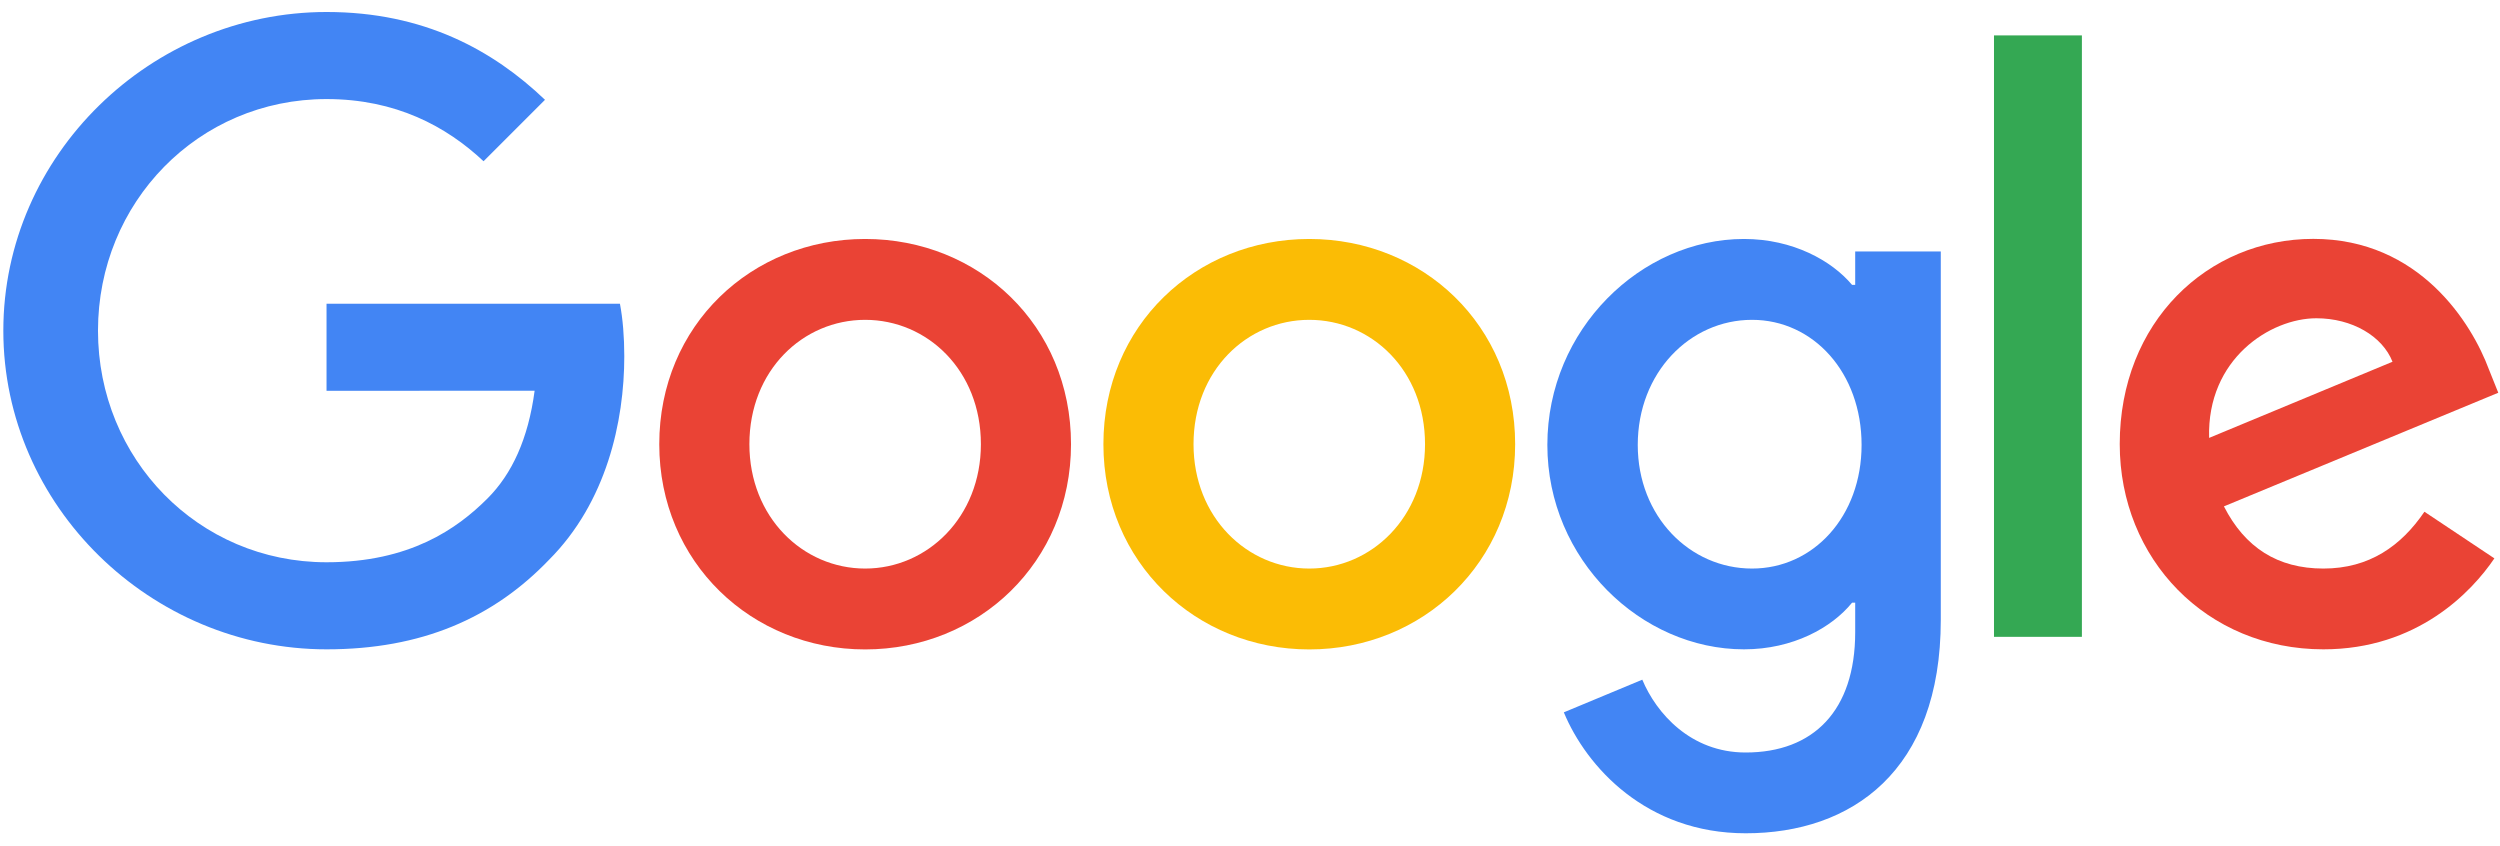
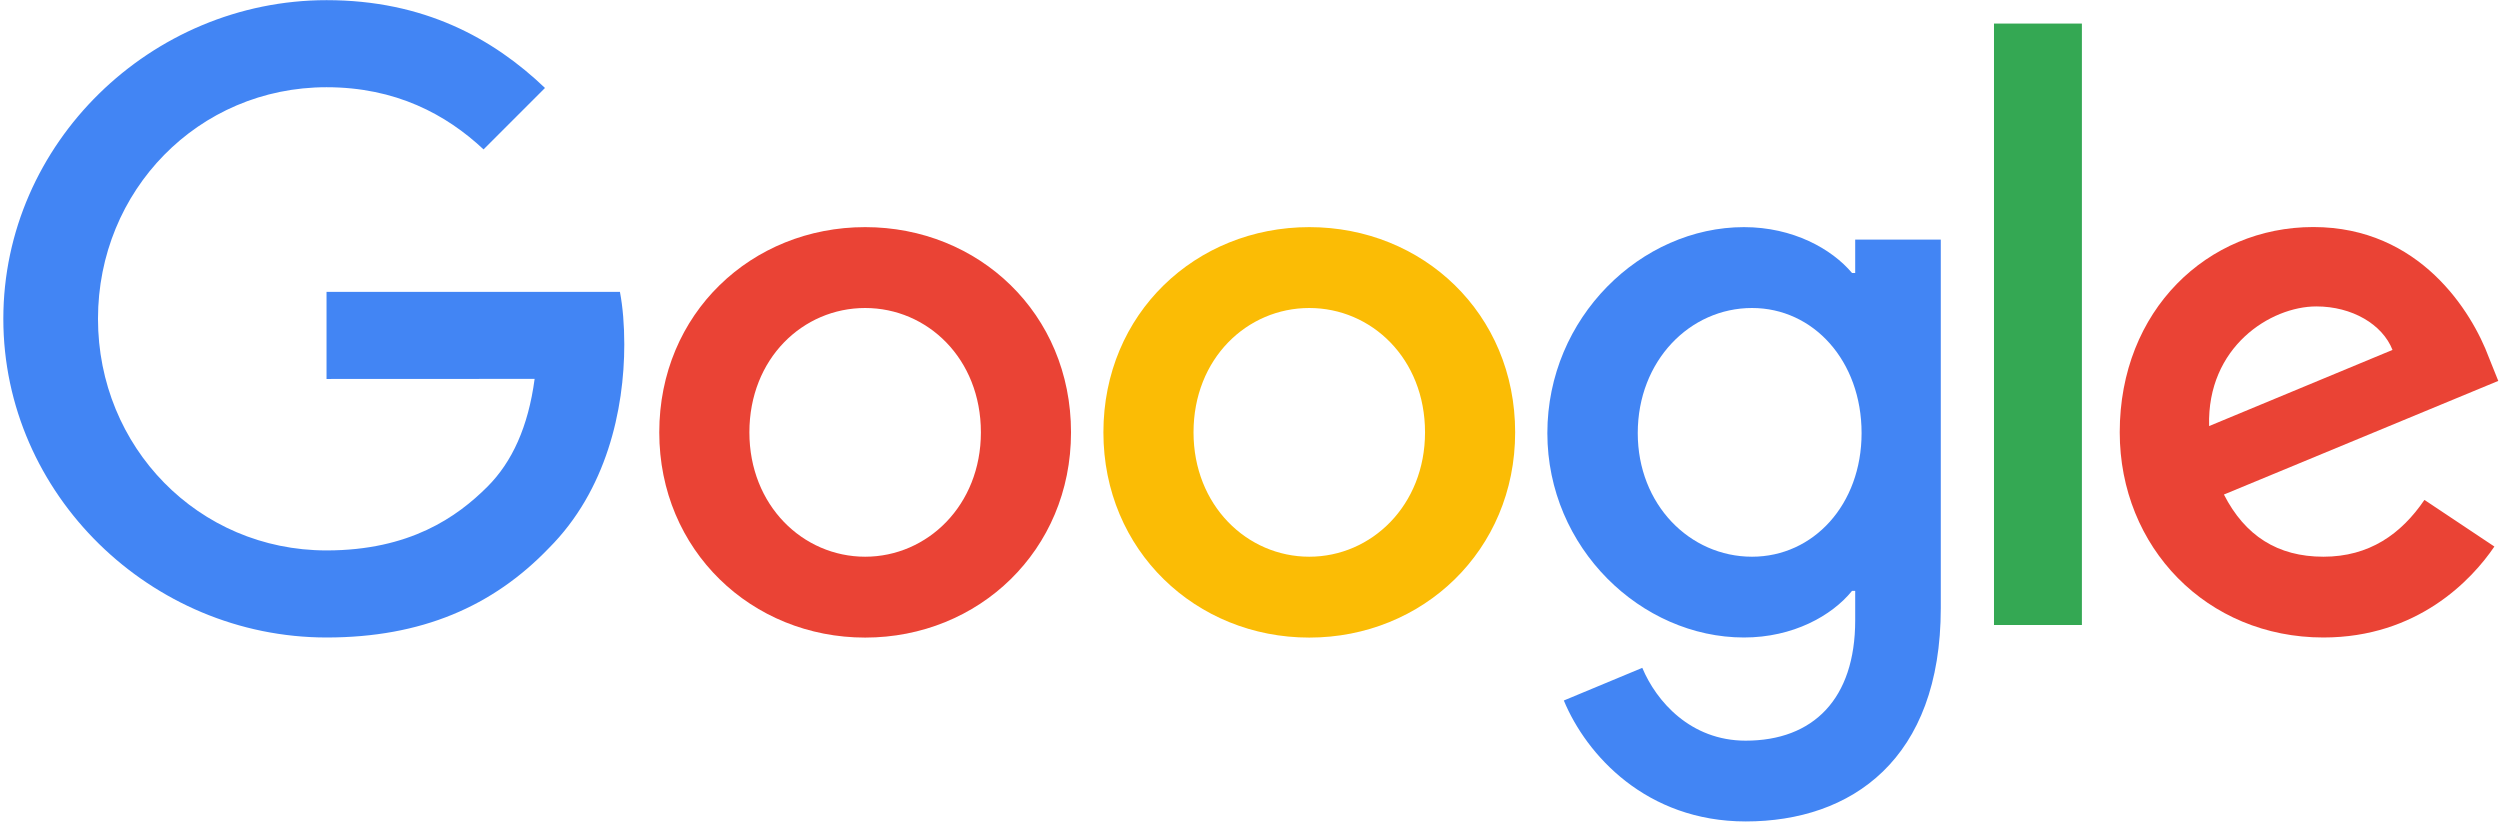
- <svg xmlns="http://www.w3.org/2000/svg" viewBox="0.000 0.453 270.187 88.828" width="272" height="92">
+ <svg xmlns="http://www.w3.org/2000/svg" viewBox="0.000 0.453 270.187 88.828">
  <path fill="#EA4335" d="M115.75 47.18c0 12.77-9.99 22.18-22.25 22.18s-22.25-9.41-22.25-22.18C71.25 34.32 81.24 25 93.5 25s22.25 9.32 22.25 22.18zm-9.74 0c0-7.98-5.79-13.44-12.51-13.44S80.99 39.2 80.99 47.18c0 7.9 5.79 13.44 12.51 13.44s12.51-5.55 12.51-13.44z" />
  <path fill="#FBBC05" d="M163.75 47.18c0 12.77-9.99 22.18-22.25 22.18s-22.25-9.41-22.25-22.18c0-12.85 9.99-22.18 22.25-22.18s22.25 9.32 22.25 22.18zm-9.74 0c0-7.98-5.79-13.44-12.51-13.44s-12.51 5.46-12.51 13.44c0 7.9 5.79 13.44 12.51 13.44s12.51-5.55 12.51-13.44z" />
  <path fill="#4285F4" d="M209.75 26.34v39.82c0 16.38-9.66 23.07-21.08 23.07-10.75 0-17.22-7.19-19.66-13.07l8.48-3.53c1.51 3.61 5.21 7.87 11.17 7.87 7.31 0 11.84-4.51 11.84-13v-3.19h-.34c-2.18 2.69-6.38 5.04-11.68 5.04-11.09 0-21.25-9.66-21.25-22.09 0-12.52 10.16-22.26 21.25-22.26 5.29 0 9.49 2.35 11.68 4.96h.34v-3.61h9.25zm-8.56 20.92c0-7.81-5.21-13.52-11.84-13.52-6.72 0-12.35 5.71-12.35 13.52 0 7.73 5.63 13.36 12.35 13.36 6.63 0 11.84-5.63 11.84-13.36z" />
  <path fill="#34A853" d="M225 3v65h-9.5V3h9.5z" />
  <path fill="#EA4335" d="M262.02 54.48l7.56 5.04c-2.44 3.61-8.32 9.83-18.48 9.83-12.6 0-22.01-9.74-22.01-22.18 0-13.19 9.49-22.18 20.92-22.18 11.51 0 17.14 9.16 18.98 14.11l1.01 2.52-29.65 12.28c2.27 4.45 5.8 6.72 10.75 6.72 4.96 0 8.4-2.44 10.92-6.14zm-23.27-7.98l19.82-8.23c-1.09-2.77-4.37-4.7-8.23-4.7-4.95 0-11.84 4.37-11.59 12.93z" />
  <path fill="#4285F4" d="M35.29 41.41V32H67c.31 1.64.47 3.58.47 5.68 0 7.06-1.93 15.79-8.15 22.01-6.05 6.3-13.78 9.66-24.02 9.66C16.32 69.35.36 53.89.36 34.91.36 15.93 16.32.47 35.3.47c10.5 0 17.98 4.12 23.6 9.49l-6.64 6.64c-4.03-3.78-9.49-6.72-16.97-6.72-13.86 0-24.7 11.17-24.7 25.03 0 13.86 10.84 25.03 24.7 25.03 8.99 0 14.11-3.61 17.39-6.89 2.66-2.66 4.41-6.46 5.1-11.65l-22.49.01z" />
</svg>
